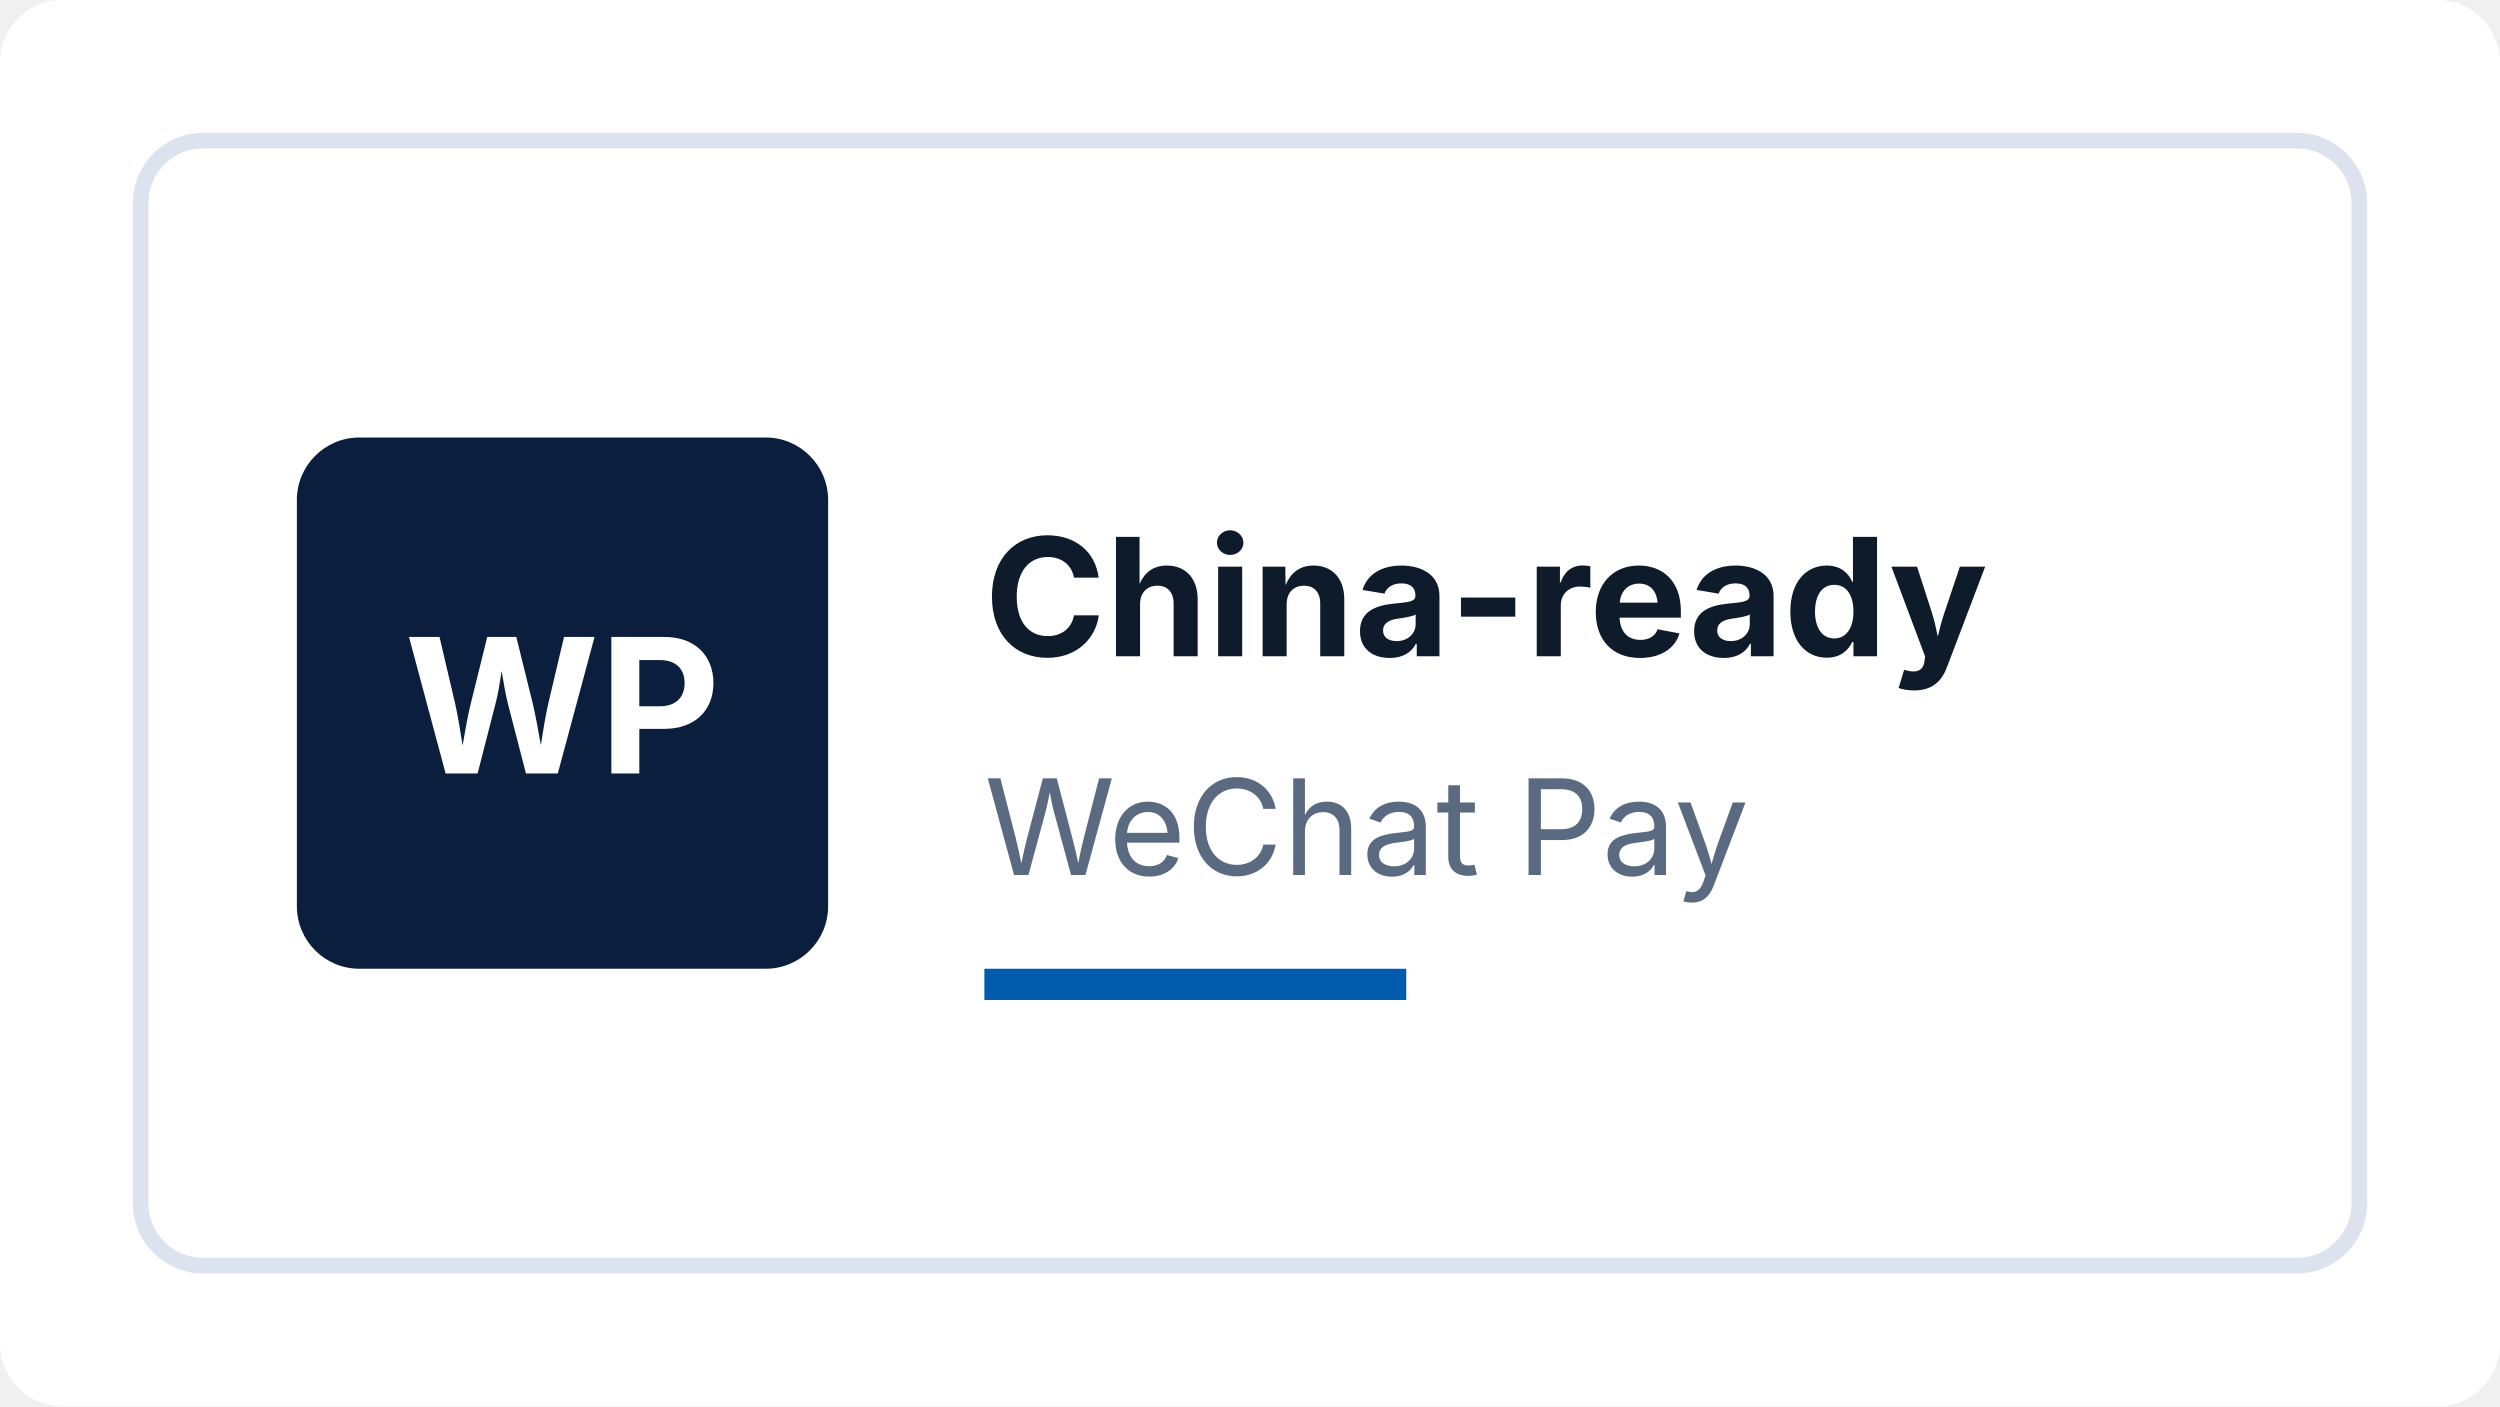
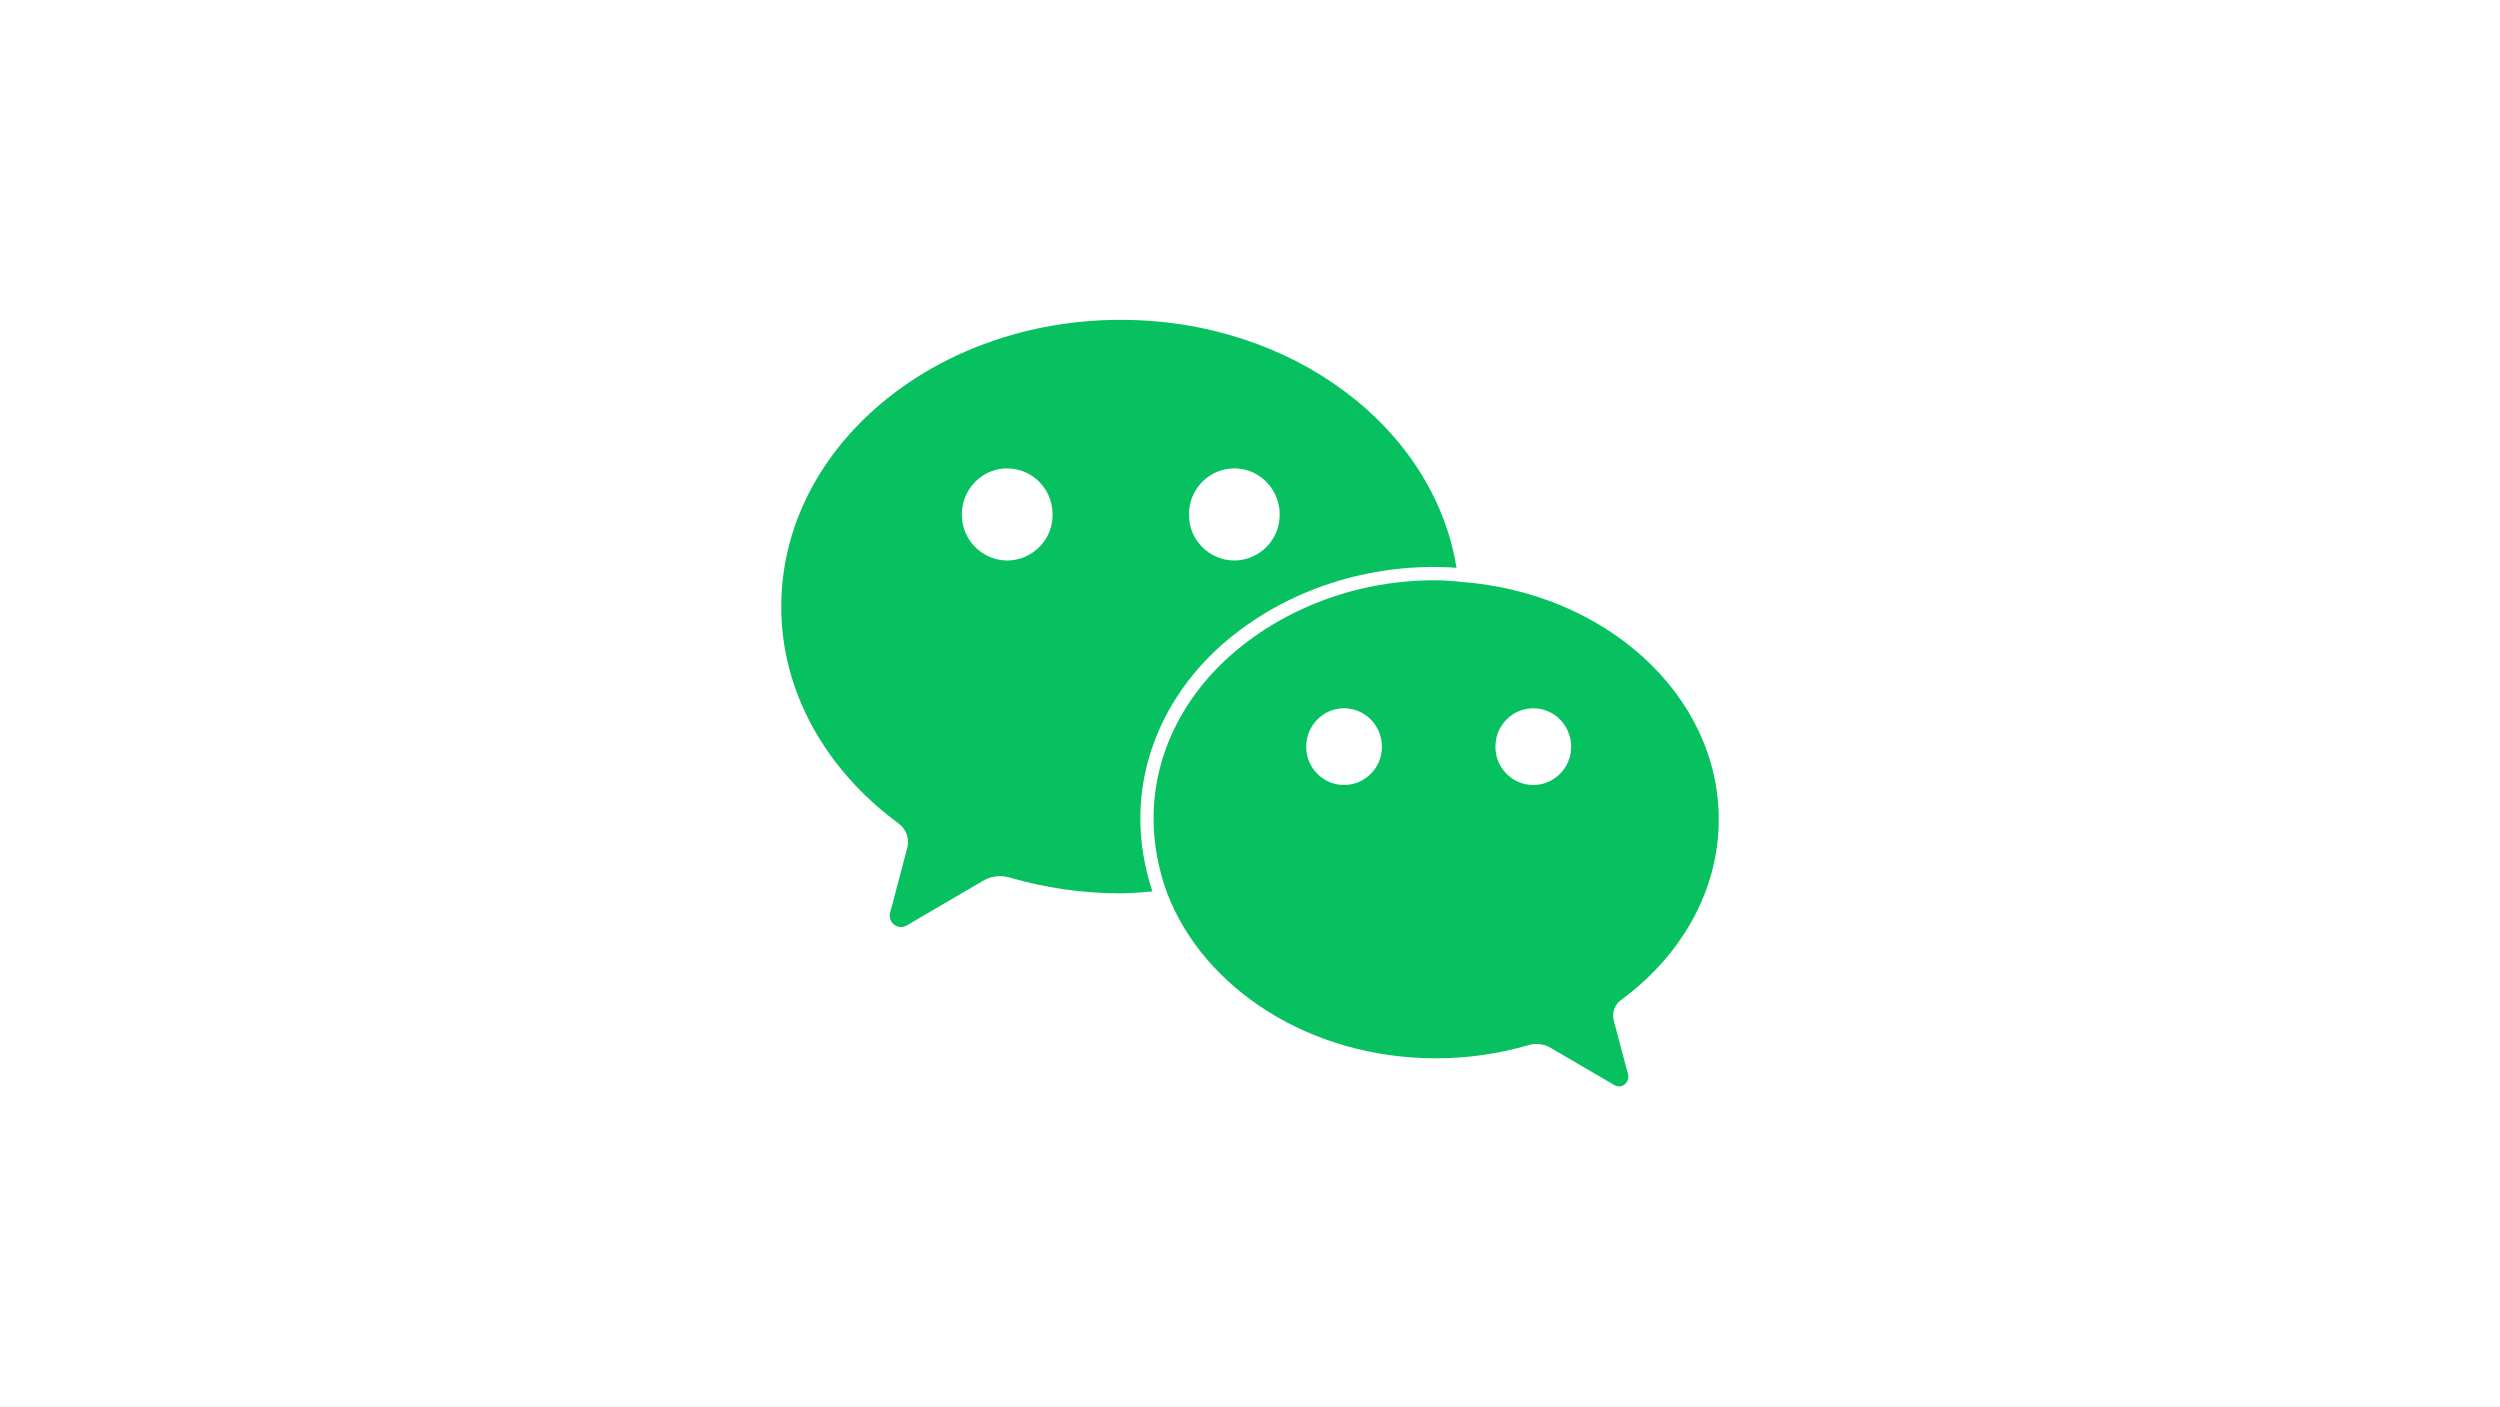
<svg xmlns="http://www.w3.org/2000/svg" width="320" height="180" viewBox="0 0 320 180" role="img" aria-labelledby="title">
-   <rect width="320" height="180" rx="8" fill="#ffffff" />
-   <rect x="18" y="18" width="284" height="144" rx="8" fill="#ffffff" stroke="#DDE3EE" stroke-width="2" />
-   <rect x="38" y="56" width="68" height="68" rx="8" fill="#0C1E3E" />
-   <text x="72" y="99" text-anchor="middle" font-family="Inter, Arial, Helvetica, sans-serif" font-size="24" font-weight="700" fill="#FFFFFF">WP</text>
-   <text x="126" y="84" font-family="Inter, Arial, Helvetica, sans-serif" font-size="21" font-weight="700" fill="#0D1B2A">China-ready</text>
-   <text x="126" y="112" font-family="Inter, Arial, Helvetica, sans-serif" font-size="17" fill="#5A6A80">WeChat Pay</text>
-   <rect x="126" y="124" width="54" height="4" fill="#005BAC" />
+   <rect width="320" height="180" fill="#ffffff" />
+   <svg x="100" y="30" width="120" height="120" viewBox="0 0 24 24" aria-hidden="true">
+     <path fill="#07C160" d="M8.691 2.188C3.891 2.188 0 5.476 0 9.53c0 2.212 1.17 4.203 3.002 5.55a.59.59 0 0 1 .213.665l-.39 1.48c-.019.07-.048.141-.048.213 0 .163.13.295.29.295a.326.326 0 0 0 .167-.054l1.903-1.114a.864.864 0 0 1 .717-.098 10.16 10.16 0 0 0 2.837.403c.276 0 .543-.027.811-.05-.857-2.578.157-4.972 1.932-6.446 1.703-1.415 3.882-1.98 5.853-1.838-.576-3.583-4.196-6.348-8.596-6.348zM5.785 5.991c.642 0 1.162.529 1.162 1.18a1.17 1.17 0 0 1-1.162 1.178A1.17 1.17 0 0 1 4.623 7.17c0-.651.52-1.18 1.162-1.18zm5.813 0c.642 0 1.162.529 1.162 1.18a1.17 1.17 0 0 1-1.162 1.178 1.17 1.17 0 0 1-1.162-1.178c0-.651.52-1.18 1.162-1.18zm5.34 2.867c-1.797-.052-3.746.512-5.28 1.786-1.72 1.428-2.687 3.72-1.78 6.22.942 2.453 3.666 4.229 6.884 4.229.826 0 1.622-.12 2.361-.336a.722.722 0 0 1 .598.082l1.584.926a.272.272 0 0 0 .14.047c.134 0 .24-.111.24-.247 0-.06-.023-.12-.038-.177l-.327-1.233a.582.582 0 0 1-.023-.156.49.49 0 0 1 .201-.398C23.024 18.48 24 16.82 24 14.98c0-3.21-2.931-5.837-6.656-6.088V8.89c-.135-.01-.27-.027-.407-.03zm-2.53 3.274c.535 0 .969.44.969.982a.976.976 0 0 1-.969.983.976.976 0 0 1-.969-.983c0-.542.434-.982.97-.982zm4.844 0c.535 0 .969.44.969.982a.976.976 0 0 1-.969.983.976.976 0 0 1-.969-.983c0-.542.434-.982.969-.982z" />
+   </svg>
</svg>
